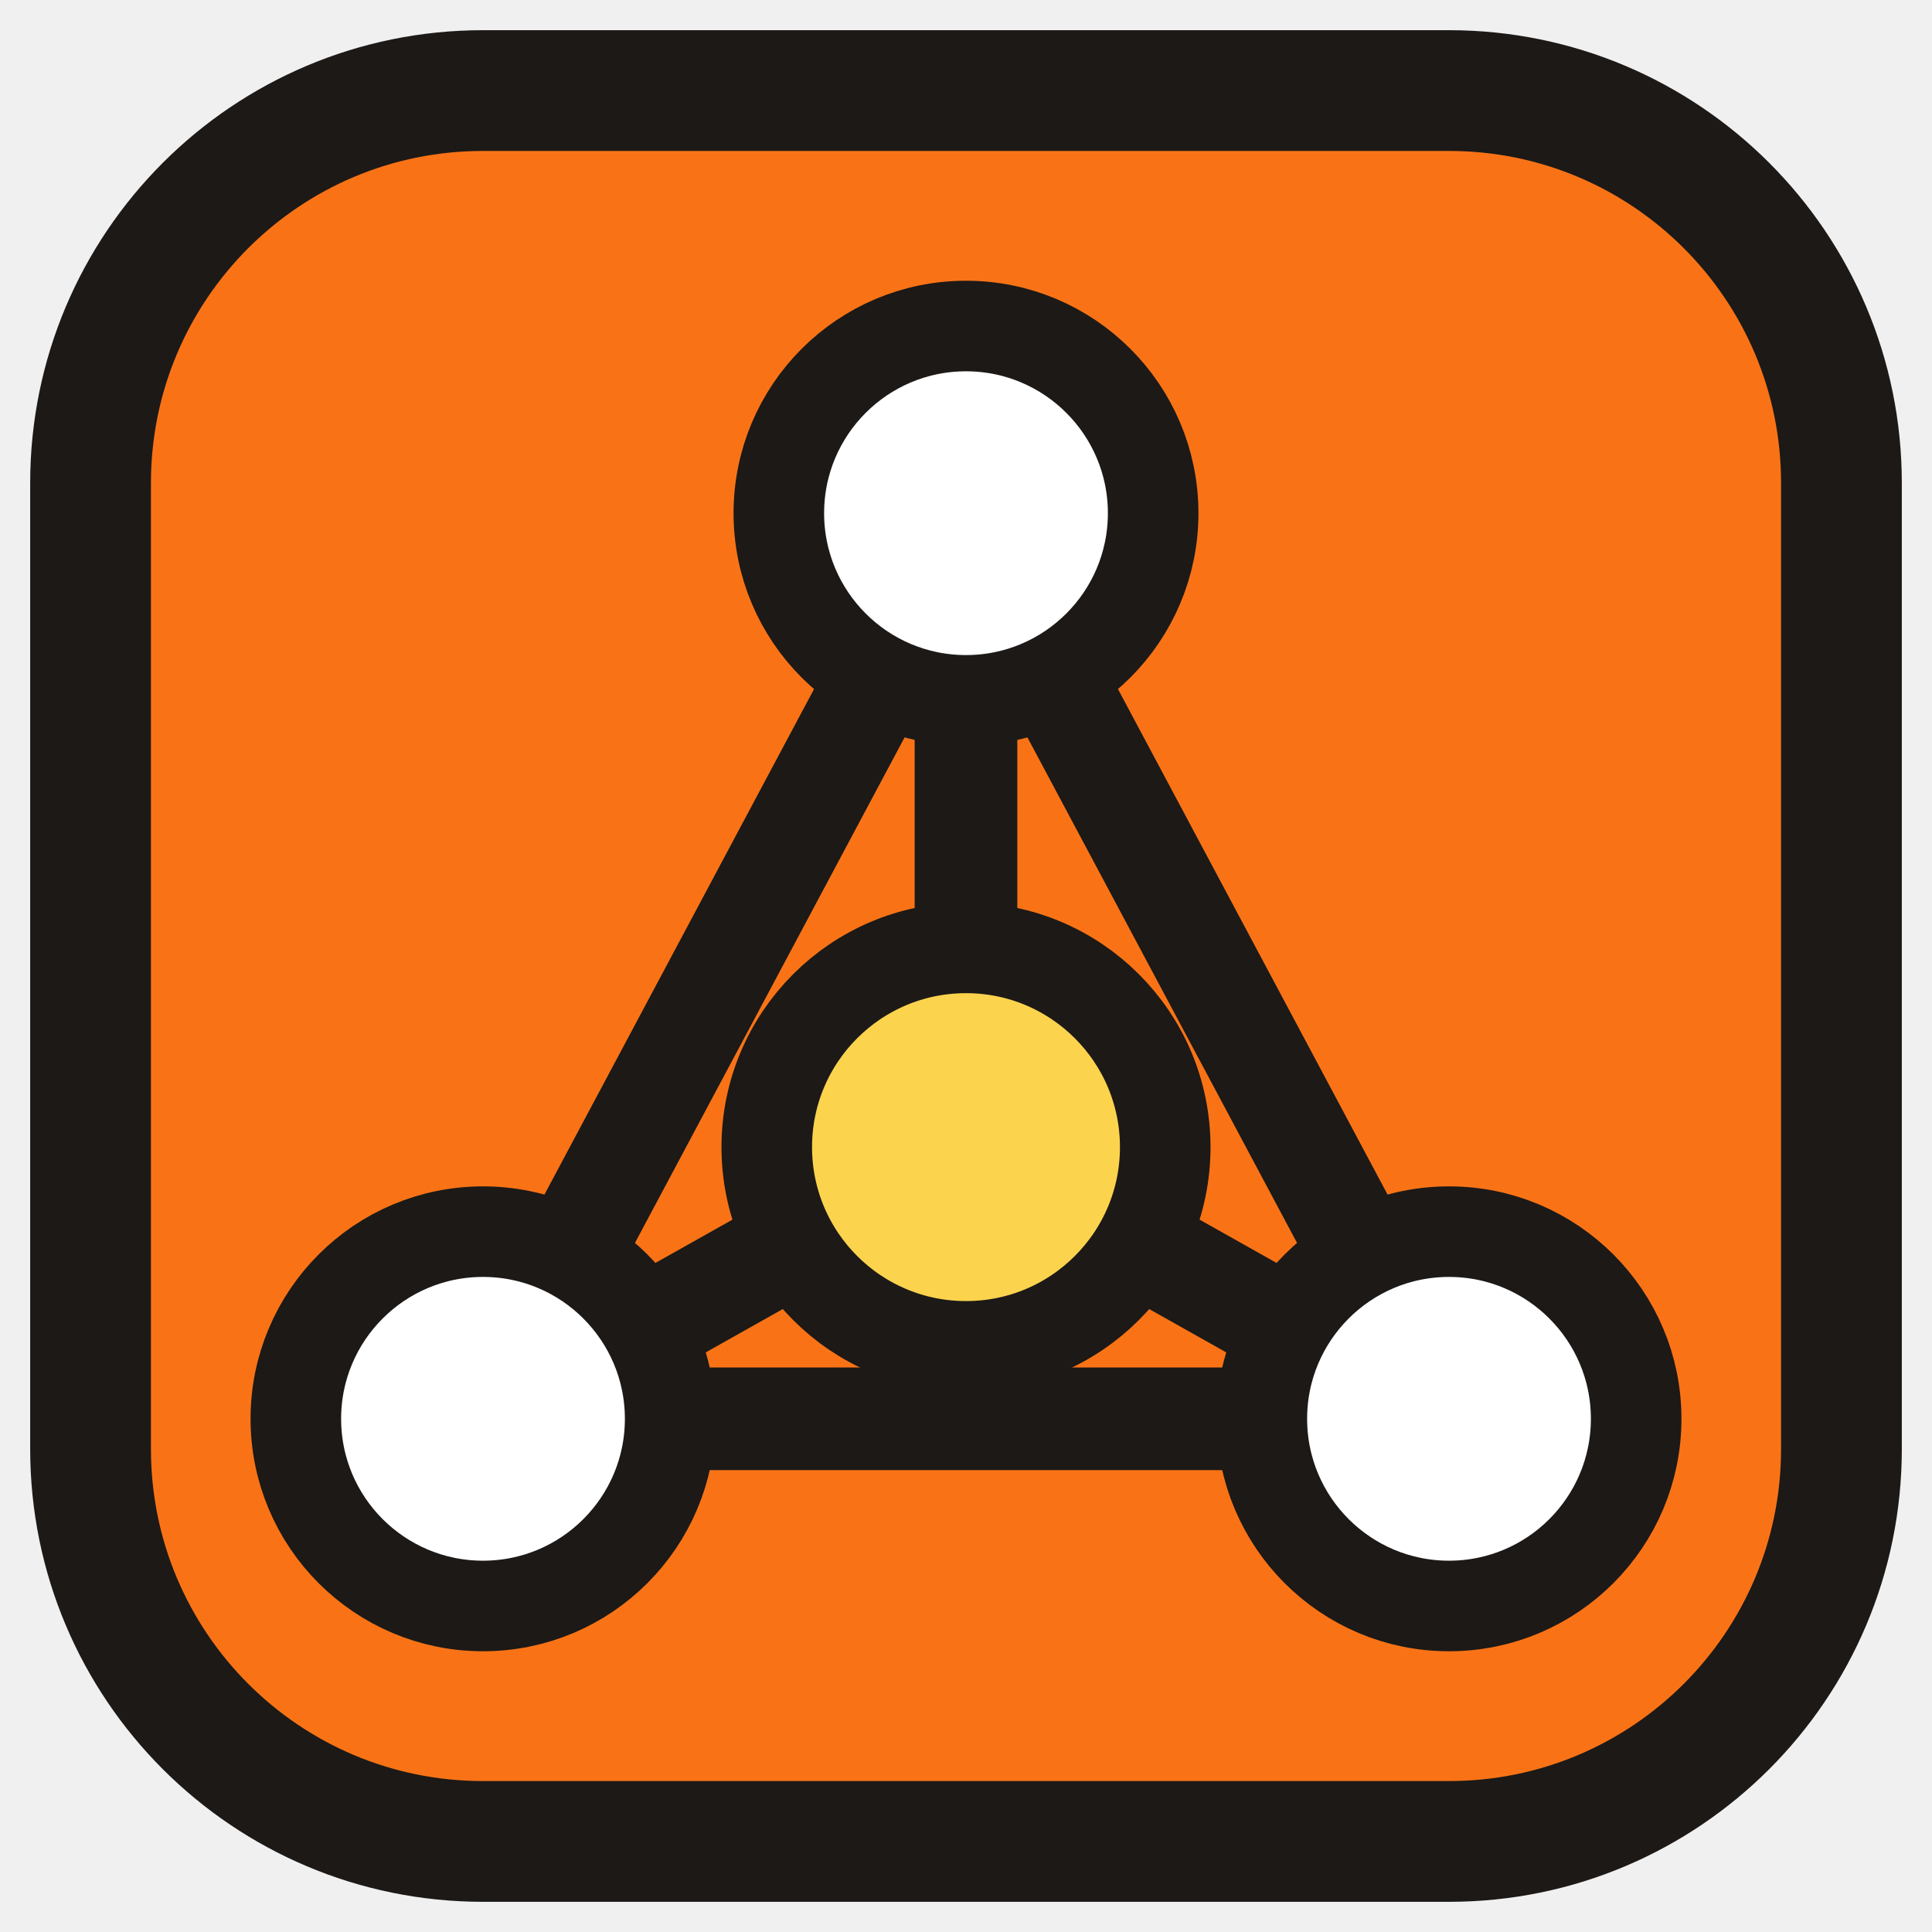
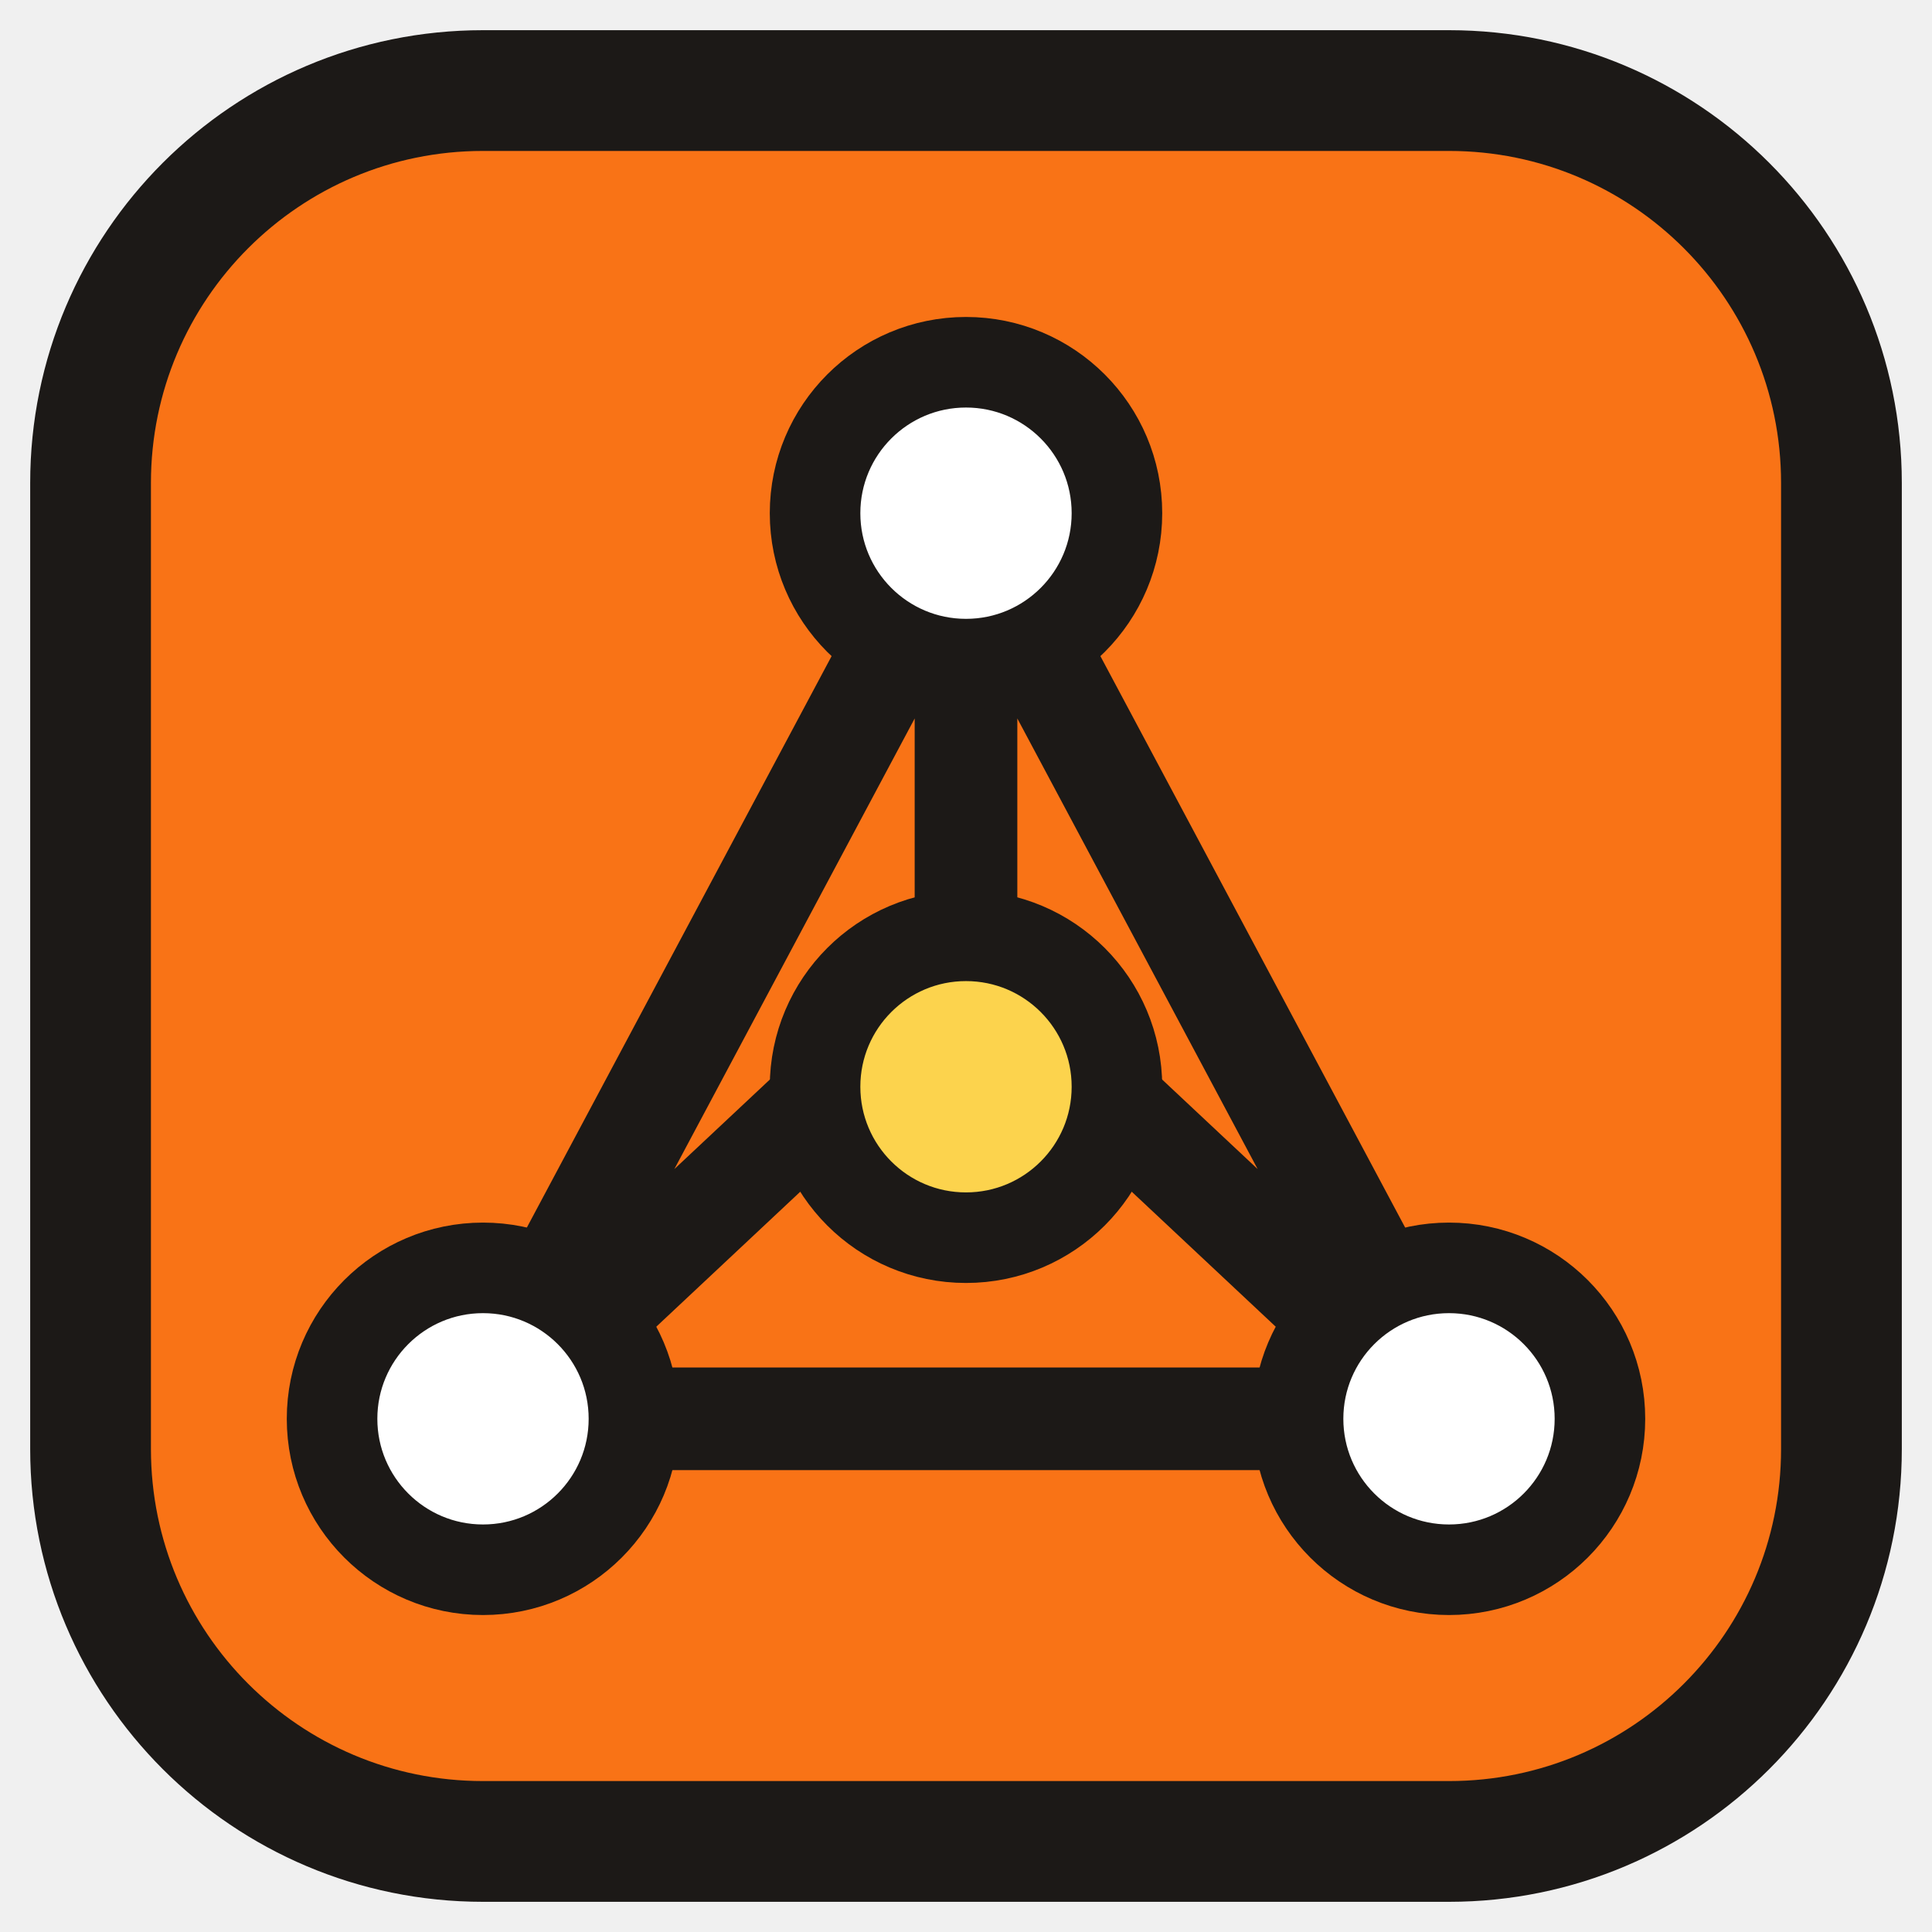
- <svg xmlns="http://www.w3.org/2000/svg" viewBox="0 0 64 64" width="64" height="64" role="img" aria-label="Mental Models">
-   <rect x="3" y="3" width="58" height="58" rx="13" fill="#f97316" stroke="#1c1917" stroke-width="4" />
-   <g stroke="#1c1917" stroke-width="3.4" stroke-linecap="round">
-     <line x1="32" y1="17" x2="16" y2="47" />
-     <line x1="32" y1="17" x2="48" y2="47" />
-     <line x1="16" y1="47" x2="48" y2="47" />
-     <line x1="32" y1="17" x2="32" y2="38" />
-     <line x1="16" y1="47" x2="32" y2="38" />
-     <line x1="48" y1="47" x2="32" y2="38" />
-   </g>
+ <svg xmlns="http://www.w3.org/2000/svg" width="64" height="64" aria-label="Mental Models" viewBox="0 0 64 64">
+   <rect width="58" height="58" x="3" y="3" fill="#f97316" stroke="#1c1917" stroke-width="4" rx="13" />
+   <path stroke="#1c1917" stroke-linecap="round" stroke-width="3.4" d="M32 17 16 47m16-30 16 30m-32 0h32M32 17v15M16 47l16-15m16 15L32 32" />
  <g stroke="#1c1917" stroke-width="3">
-     <circle cx="32" cy="17" r="6.2" fill="#ffffff" />
-     <circle cx="16" cy="47" r="6.2" fill="#ffffff" />
-     <circle cx="48" cy="47" r="6.2" fill="#ffffff" />
-     <circle cx="32" cy="38" r="6.6" fill="#fcd34d" />
+     <circle cx="32" cy="17" r="5" fill="#fff" />
+     <circle cx="16" cy="47" r="5" fill="#fff" />
+     <circle cx="48" cy="47" r="5" fill="#fff" />
+     <circle cx="32" cy="36" r="5" fill="#fcd34d" />
  </g>
</svg>
